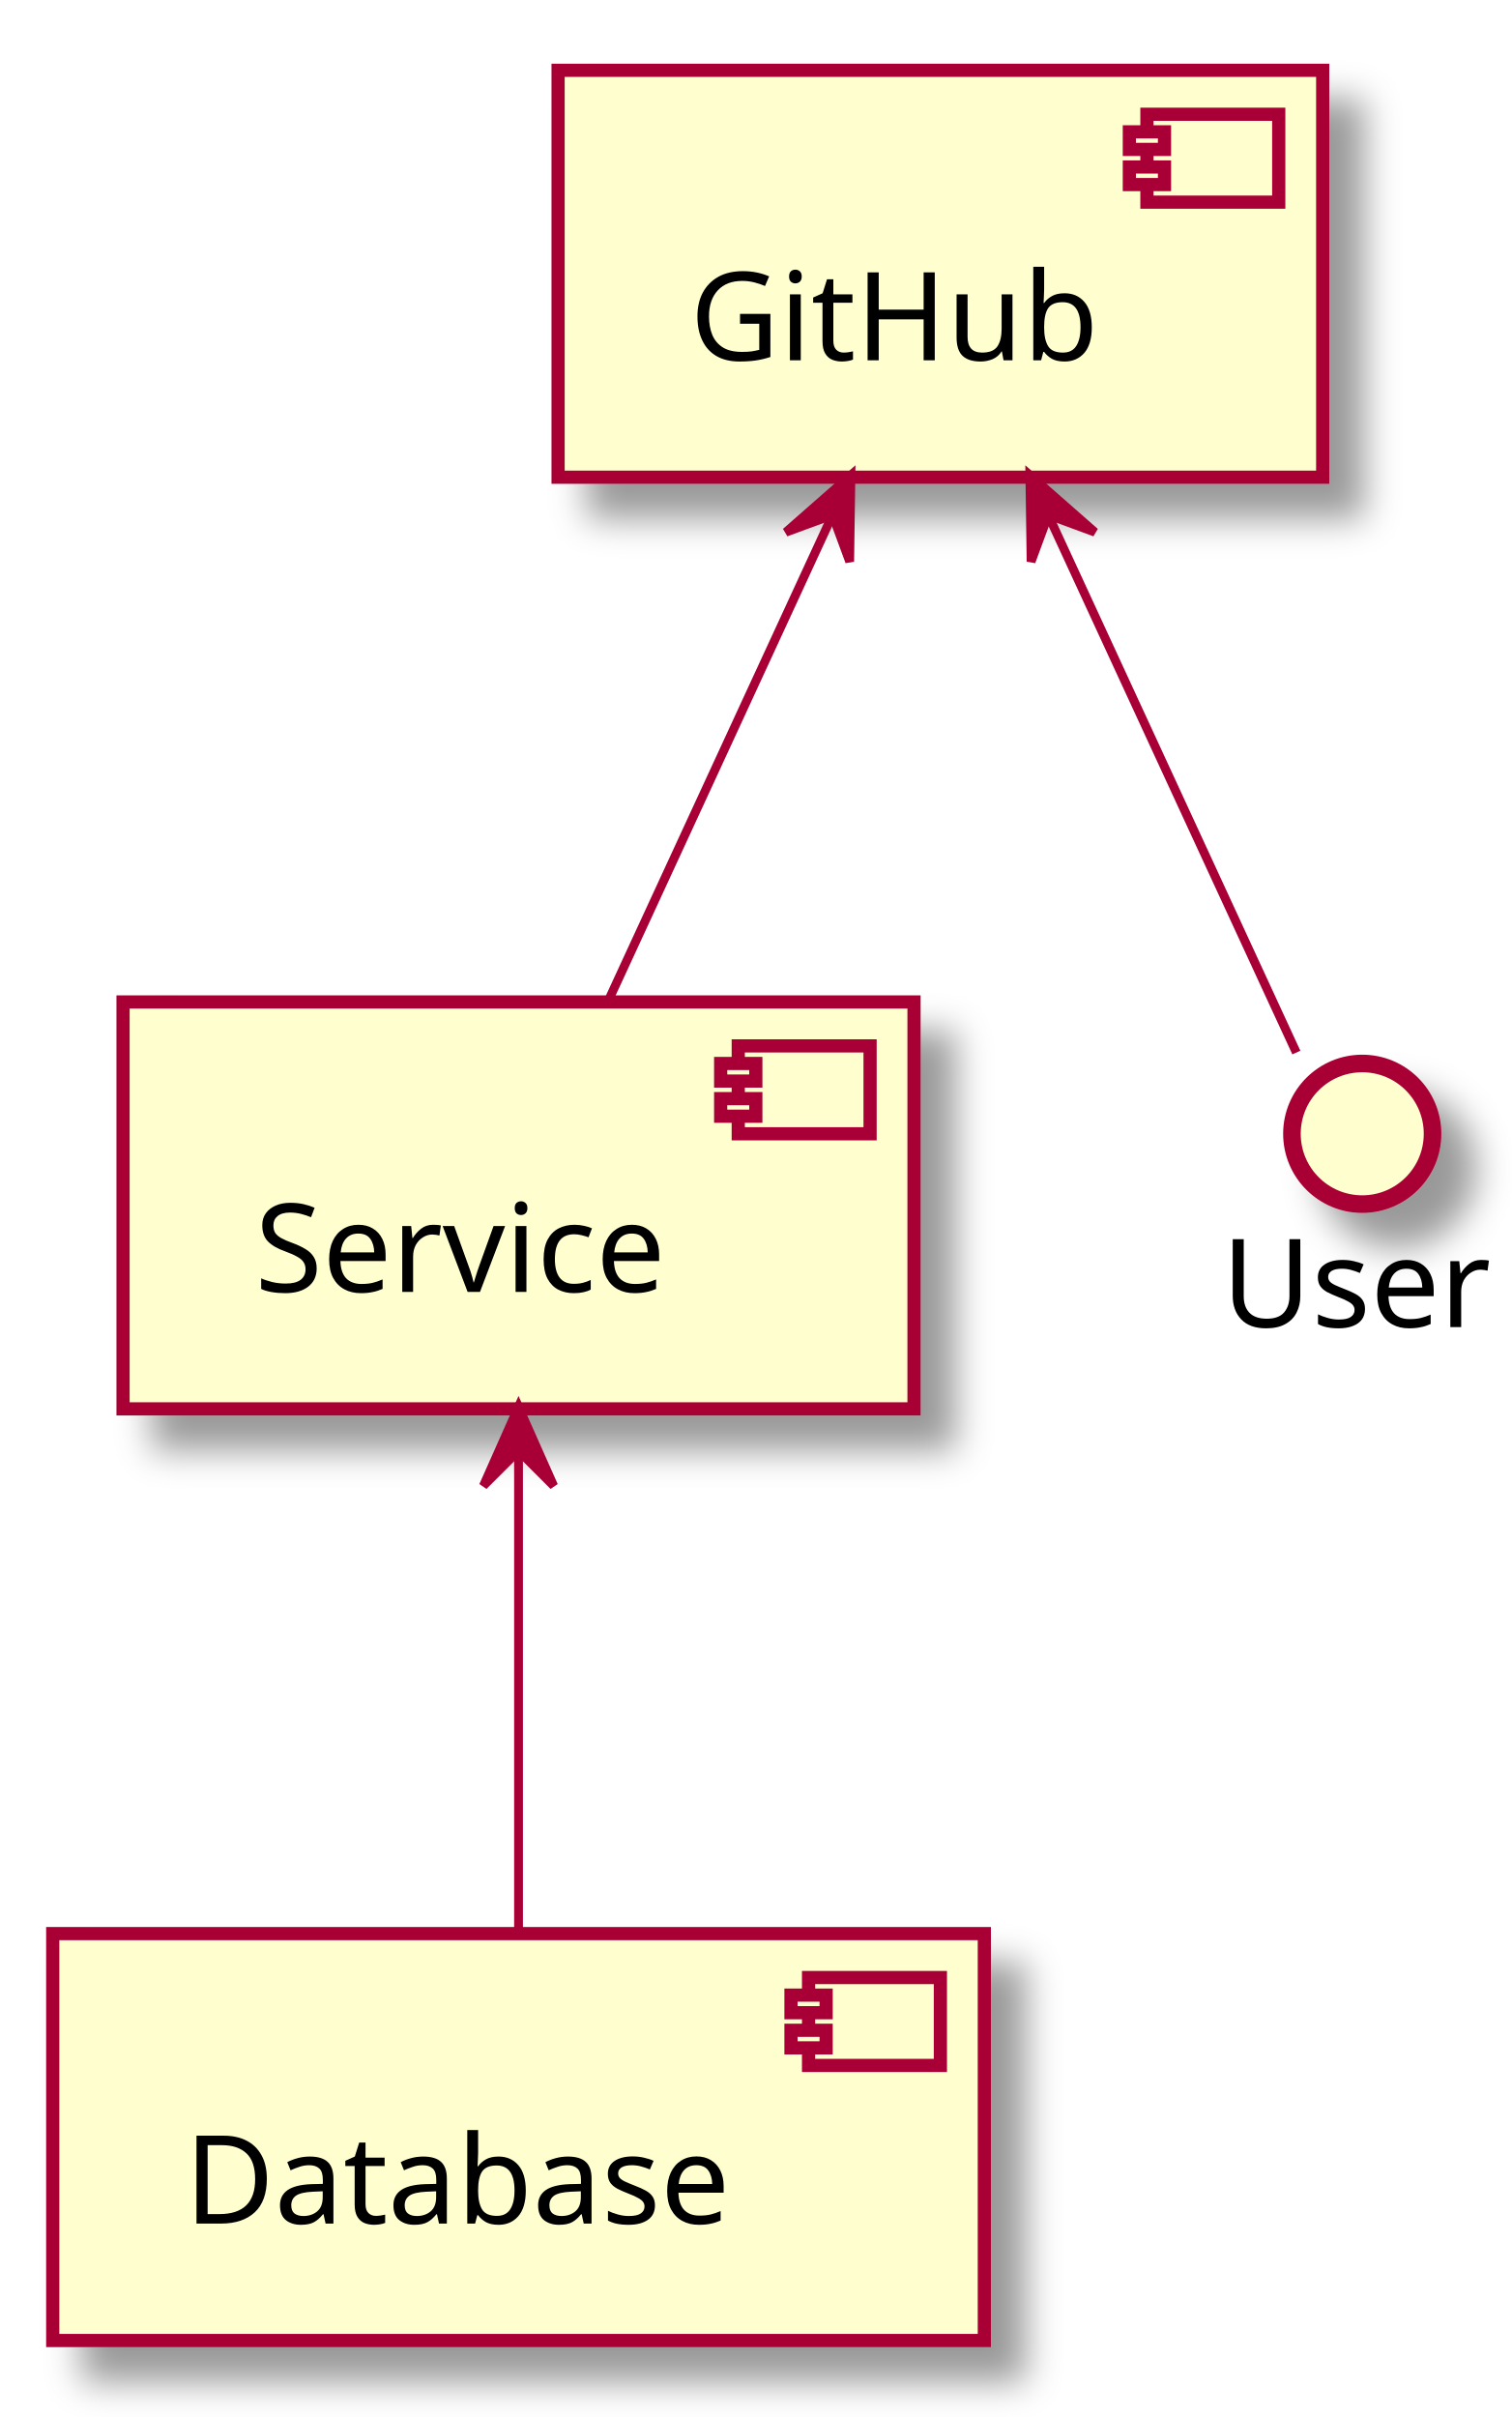
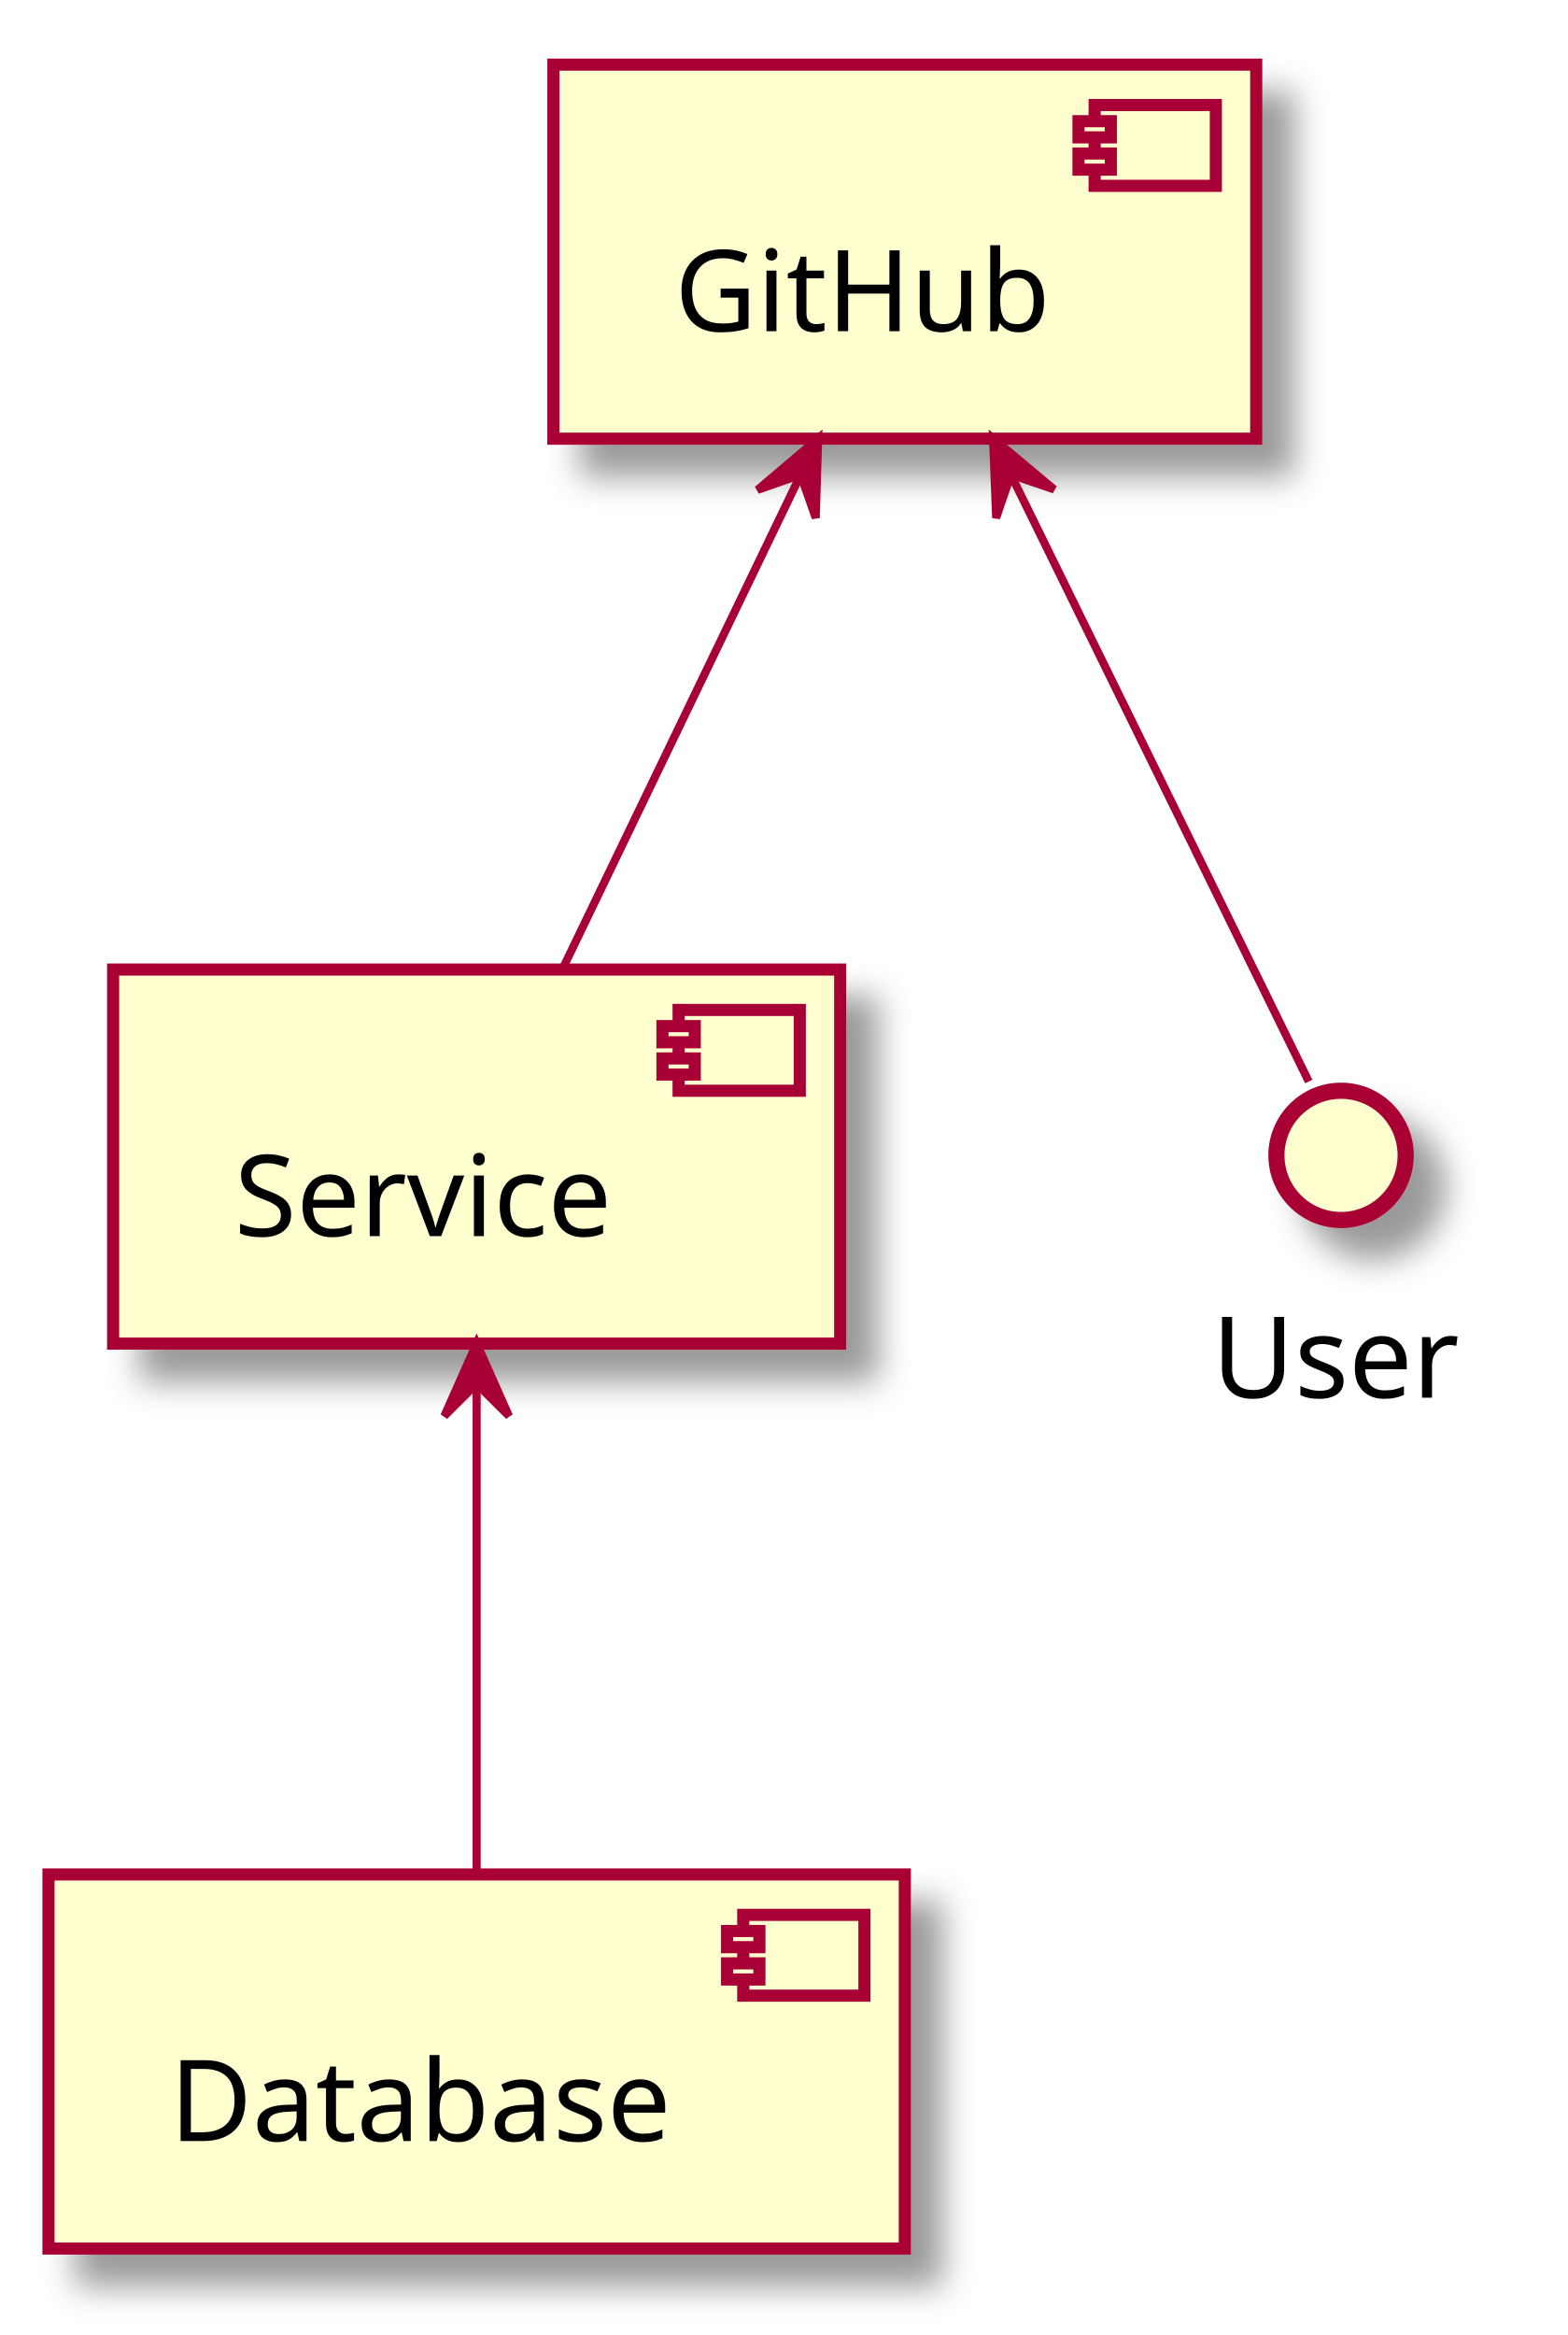
- <svg xmlns="http://www.w3.org/2000/svg" height="275px" style="width:172px;height:275px;" version="1.1" viewBox="0 0 172 275" width="172px">
+ <svg xmlns="http://www.w3.org/2000/svg" contentScriptType="application/ecmascript" contentStyleType="text/css" height="289px" preserveAspectRatio="none" style="width:194px;height:289px;" version="1.1" viewBox="0 0 194 289" width="194px" zoomAndPan="magnify">
  <defs>
-     <filter height="300%" id="f1" width="300%" x="-1" y="-1">
+     <filter height="300%" id="f9bm64fzmsdgv" width="300%" x="-1" y="-1">
      <feGaussianBlur result="blurOut" stdDeviation="2.0" />
      <feColorMatrix in="blurOut" result="blurOut2" type="matrix" values="0 0 0 0 0 0 0 0 0 0 0 0 0 0 0 0 0 0 .4 0" />
      <feOffset dx="4.0" dy="4.0" in="blurOut2" result="blurOut3" />
      <feBlend in="SourceGraphic" in2="blurOut3" mode="normal" />
    </filter>
  </defs>
  <g>
-     <ellipse cx="155" cy="129" fill="#FEFECE" filter="url(#f1)" rx="8" ry="8" style="stroke: #A80036; stroke-width: 2.0;" />
-     <text fill="#000000" font-family="sans-serif" font-size="14" lengthAdjust="spacingAndGlyphs" textLength="32" x="139" y="150.995">User</text>
-     <rect fill="#FEFECE" filter="url(#f1)" height="46.297" style="stroke: #A80036; stroke-width: 1.5;" width="87" x="63.5" y="8" />
-     <rect fill="#FEFECE" height="10" style="stroke: #A80036; stroke-width: 1.5;" width="15" x="130.5" y="13" />
-     <rect fill="#FEFECE" height="2" style="stroke: #A80036; stroke-width: 1.5;" width="4" x="128.5" y="15" />
-     <rect fill="#FEFECE" height="2" style="stroke: #A80036; stroke-width: 1.5;" width="4" x="128.5" y="19" />
-     <text fill="#000000" font-family="sans-serif" font-size="14" lengthAdjust="spacingAndGlyphs" textLength="47" x="78.5" y="40.995">GitHub</text>
-     <rect fill="#FEFECE" filter="url(#f1)" height="46.297" style="stroke: #A80036; stroke-width: 1.5;" width="90" x="14" y="114" />
-     <rect fill="#FEFECE" height="10" style="stroke: #A80036; stroke-width: 1.5;" width="15" x="84" y="119" />
-     <rect fill="#FEFECE" height="2" style="stroke: #A80036; stroke-width: 1.5;" width="4" x="82" y="121" />
-     <rect fill="#FEFECE" height="2" style="stroke: #A80036; stroke-width: 1.5;" width="4" x="82" y="125" />
-     <text fill="#000000" font-family="sans-serif" font-size="14" lengthAdjust="spacingAndGlyphs" textLength="50" x="29" y="146.995">Service</text>
-     <rect fill="#FEFECE" filter="url(#f1)" height="46.297" style="stroke: #A80036; stroke-width: 1.5;" width="106" x="6" y="220" />
-     <rect fill="#FEFECE" height="10" style="stroke: #A80036; stroke-width: 1.5;" width="15" x="92" y="225" />
-     <rect fill="#FEFECE" height="2" style="stroke: #A80036; stroke-width: 1.5;" width="4" x="90" y="227" />
-     <rect fill="#FEFECE" height="2" style="stroke: #A80036; stroke-width: 1.5;" width="4" x="90" y="231" />
-     <text fill="#000000" font-family="sans-serif" font-size="14" lengthAdjust="spacingAndGlyphs" textLength="66" x="21" y="252.995">Database</text>
-     <path d="M119.377,58.817 C128.276,78.097 139.984,103.466 147.503,119.757 " fill="none" style="stroke: #A80036; stroke-width: 1.0;" />
-     <polygon fill="#A80036" points="117.18,54.056,117.32,63.904,119.276,58.596,124.584,60.551,117.18,54.056" style="stroke: #A80036; stroke-width: 1.0;" />
-     <path d="M94.653,58.752 C86.745,75.887 76.607,97.851 69.165,113.976 " fill="none" style="stroke: #A80036; stroke-width: 1.0;" />
-     <polygon fill="#A80036" points="96.82,54.056,89.416,60.551,94.725,58.596,96.68,63.904,96.82,54.056" style="stroke: #A80036; stroke-width: 1.0;" />
-     <path d="M59,165.192 C59,182.262 59,203.989 59,219.976 " fill="none" style="stroke: #A80036; stroke-width: 1.0;" />
-     <polygon fill="#A80036" points="59,160.056,55,169.056,59,165.056,63,169.056,59,160.056" style="stroke: #A80036; stroke-width: 1.0;" />
+     <ellipse cx="166" cy="143" fill="#FEFECE" filter="url(#f9bm64fzmsdgv)" rx="8" ry="8" style="stroke: #A80036; stroke-width: 2.0;" />
+     <text fill="#000000" font-family="sans-serif" font-size="14" lengthAdjust="spacingAndGlyphs" textLength="32" x="150" y="172.995">User</text>
+     <rect fill="#FEFECE" filter="url(#f9bm64fzmsdgv)" height="46.297" style="stroke: #A80036; stroke-width: 1.5;" width="87" x="68.5" y="8" />
+     <rect fill="#FEFECE" height="10" style="stroke: #A80036; stroke-width: 1.5;" width="15" x="135.5" y="13" />
+     <rect fill="#FEFECE" height="2" style="stroke: #A80036; stroke-width: 1.5;" width="4" x="133.5" y="15" />
+     <rect fill="#FEFECE" height="2" style="stroke: #A80036; stroke-width: 1.5;" width="4" x="133.5" y="19" />
+     <text fill="#000000" font-family="sans-serif" font-size="14" lengthAdjust="spacingAndGlyphs" textLength="47" x="83.5" y="40.995">GitHub</text>
+     <rect fill="#FEFECE" filter="url(#f9bm64fzmsdgv)" height="46.297" style="stroke: #A80036; stroke-width: 1.5;" width="90" x="14" y="120" />
+     <rect fill="#FEFECE" height="10" style="stroke: #A80036; stroke-width: 1.5;" width="15" x="84" y="125" />
+     <rect fill="#FEFECE" height="2" style="stroke: #A80036; stroke-width: 1.5;" width="4" x="82" y="127" />
+     <rect fill="#FEFECE" height="2" style="stroke: #A80036; stroke-width: 1.5;" width="4" x="82" y="131" />
+     <text fill="#000000" font-family="sans-serif" font-size="14" lengthAdjust="spacingAndGlyphs" textLength="50" x="29" y="152.995">Service</text>
+     <rect fill="#FEFECE" filter="url(#f9bm64fzmsdgv)" height="46.297" style="stroke: #A80036; stroke-width: 1.5;" width="106" x="6" y="232" />
+     <rect fill="#FEFECE" height="10" style="stroke: #A80036; stroke-width: 1.5;" width="15" x="92" y="237" />
+     <rect fill="#FEFECE" height="2" style="stroke: #A80036; stroke-width: 1.5;" width="4" x="90" y="239" />
+     <rect fill="#FEFECE" height="2" style="stroke: #A80036; stroke-width: 1.5;" width="4" x="90" y="243" />
+     <text fill="#000000" font-family="sans-serif" font-size="14" lengthAdjust="spacingAndGlyphs" textLength="66" x="21" y="264.995">Database</text>
+     <path d="M125.268,59.027 C137.321,83.579 154.349,118.266 162.002,133.856 " fill="none" id="GitHub&lt;-User" style="stroke: #A80036; stroke-width: 1.0;" />
+     <polygon fill="#A80036" points="122.928,54.26,123.305,64.102,125.132,58.748,130.486,60.575,122.928,54.26" style="stroke: #A80036; stroke-width: 1.0;" />
+     <path d="M99.05,58.877 C90.044,77.568 78.182,102.188 69.709,119.773 " fill="none" id="GitHub&lt;-Service" style="stroke: #A80036; stroke-width: 1.0;" />
+     <polygon fill="#A80036" points="101.275,54.26,93.765,60.632,99.105,58.764,100.972,64.104,101.275,54.26" style="stroke: #A80036; stroke-width: 1.0;" />
+     <path d="M59,171.353 C59,189.985 59,214.337 59,231.773 " fill="none" id="Service&lt;-Database" style="stroke: #A80036; stroke-width: 1.0;" />
+     <polygon fill="#A80036" points="59,166.26,55,175.26,59,171.26,63,175.26,59,166.26" style="stroke: #A80036; stroke-width: 1.0;" />
  </g>
</svg>
